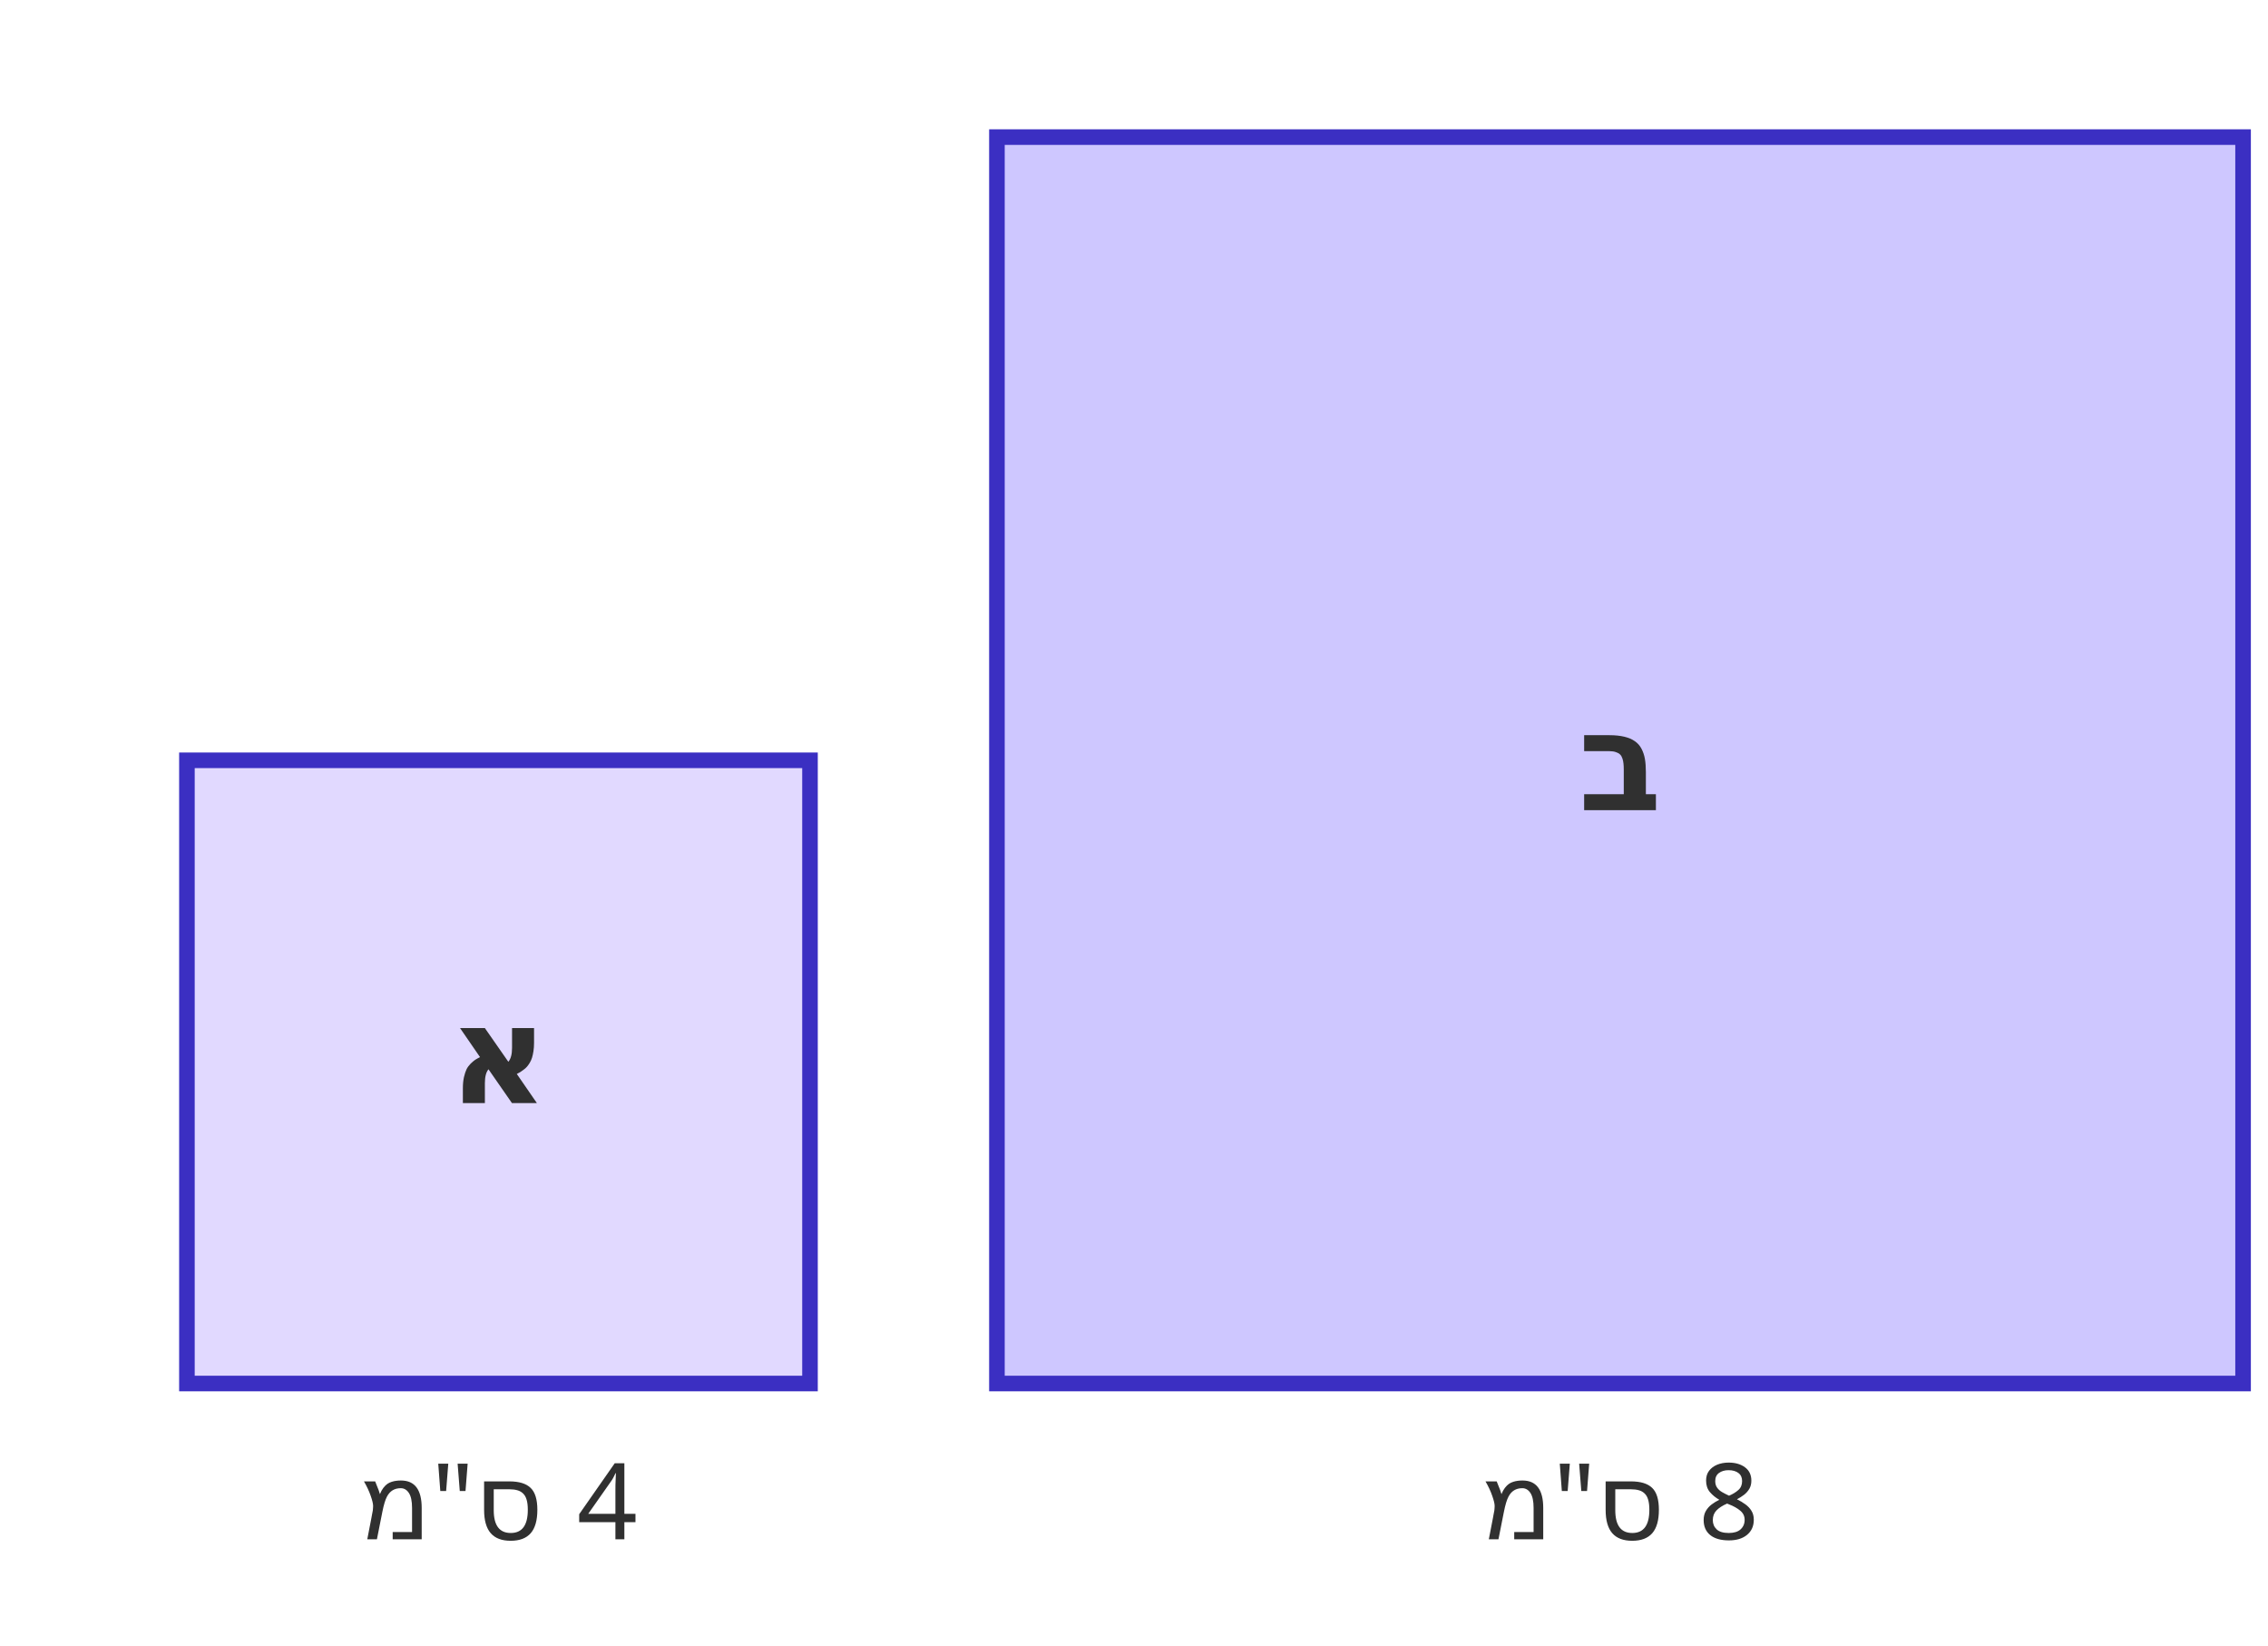
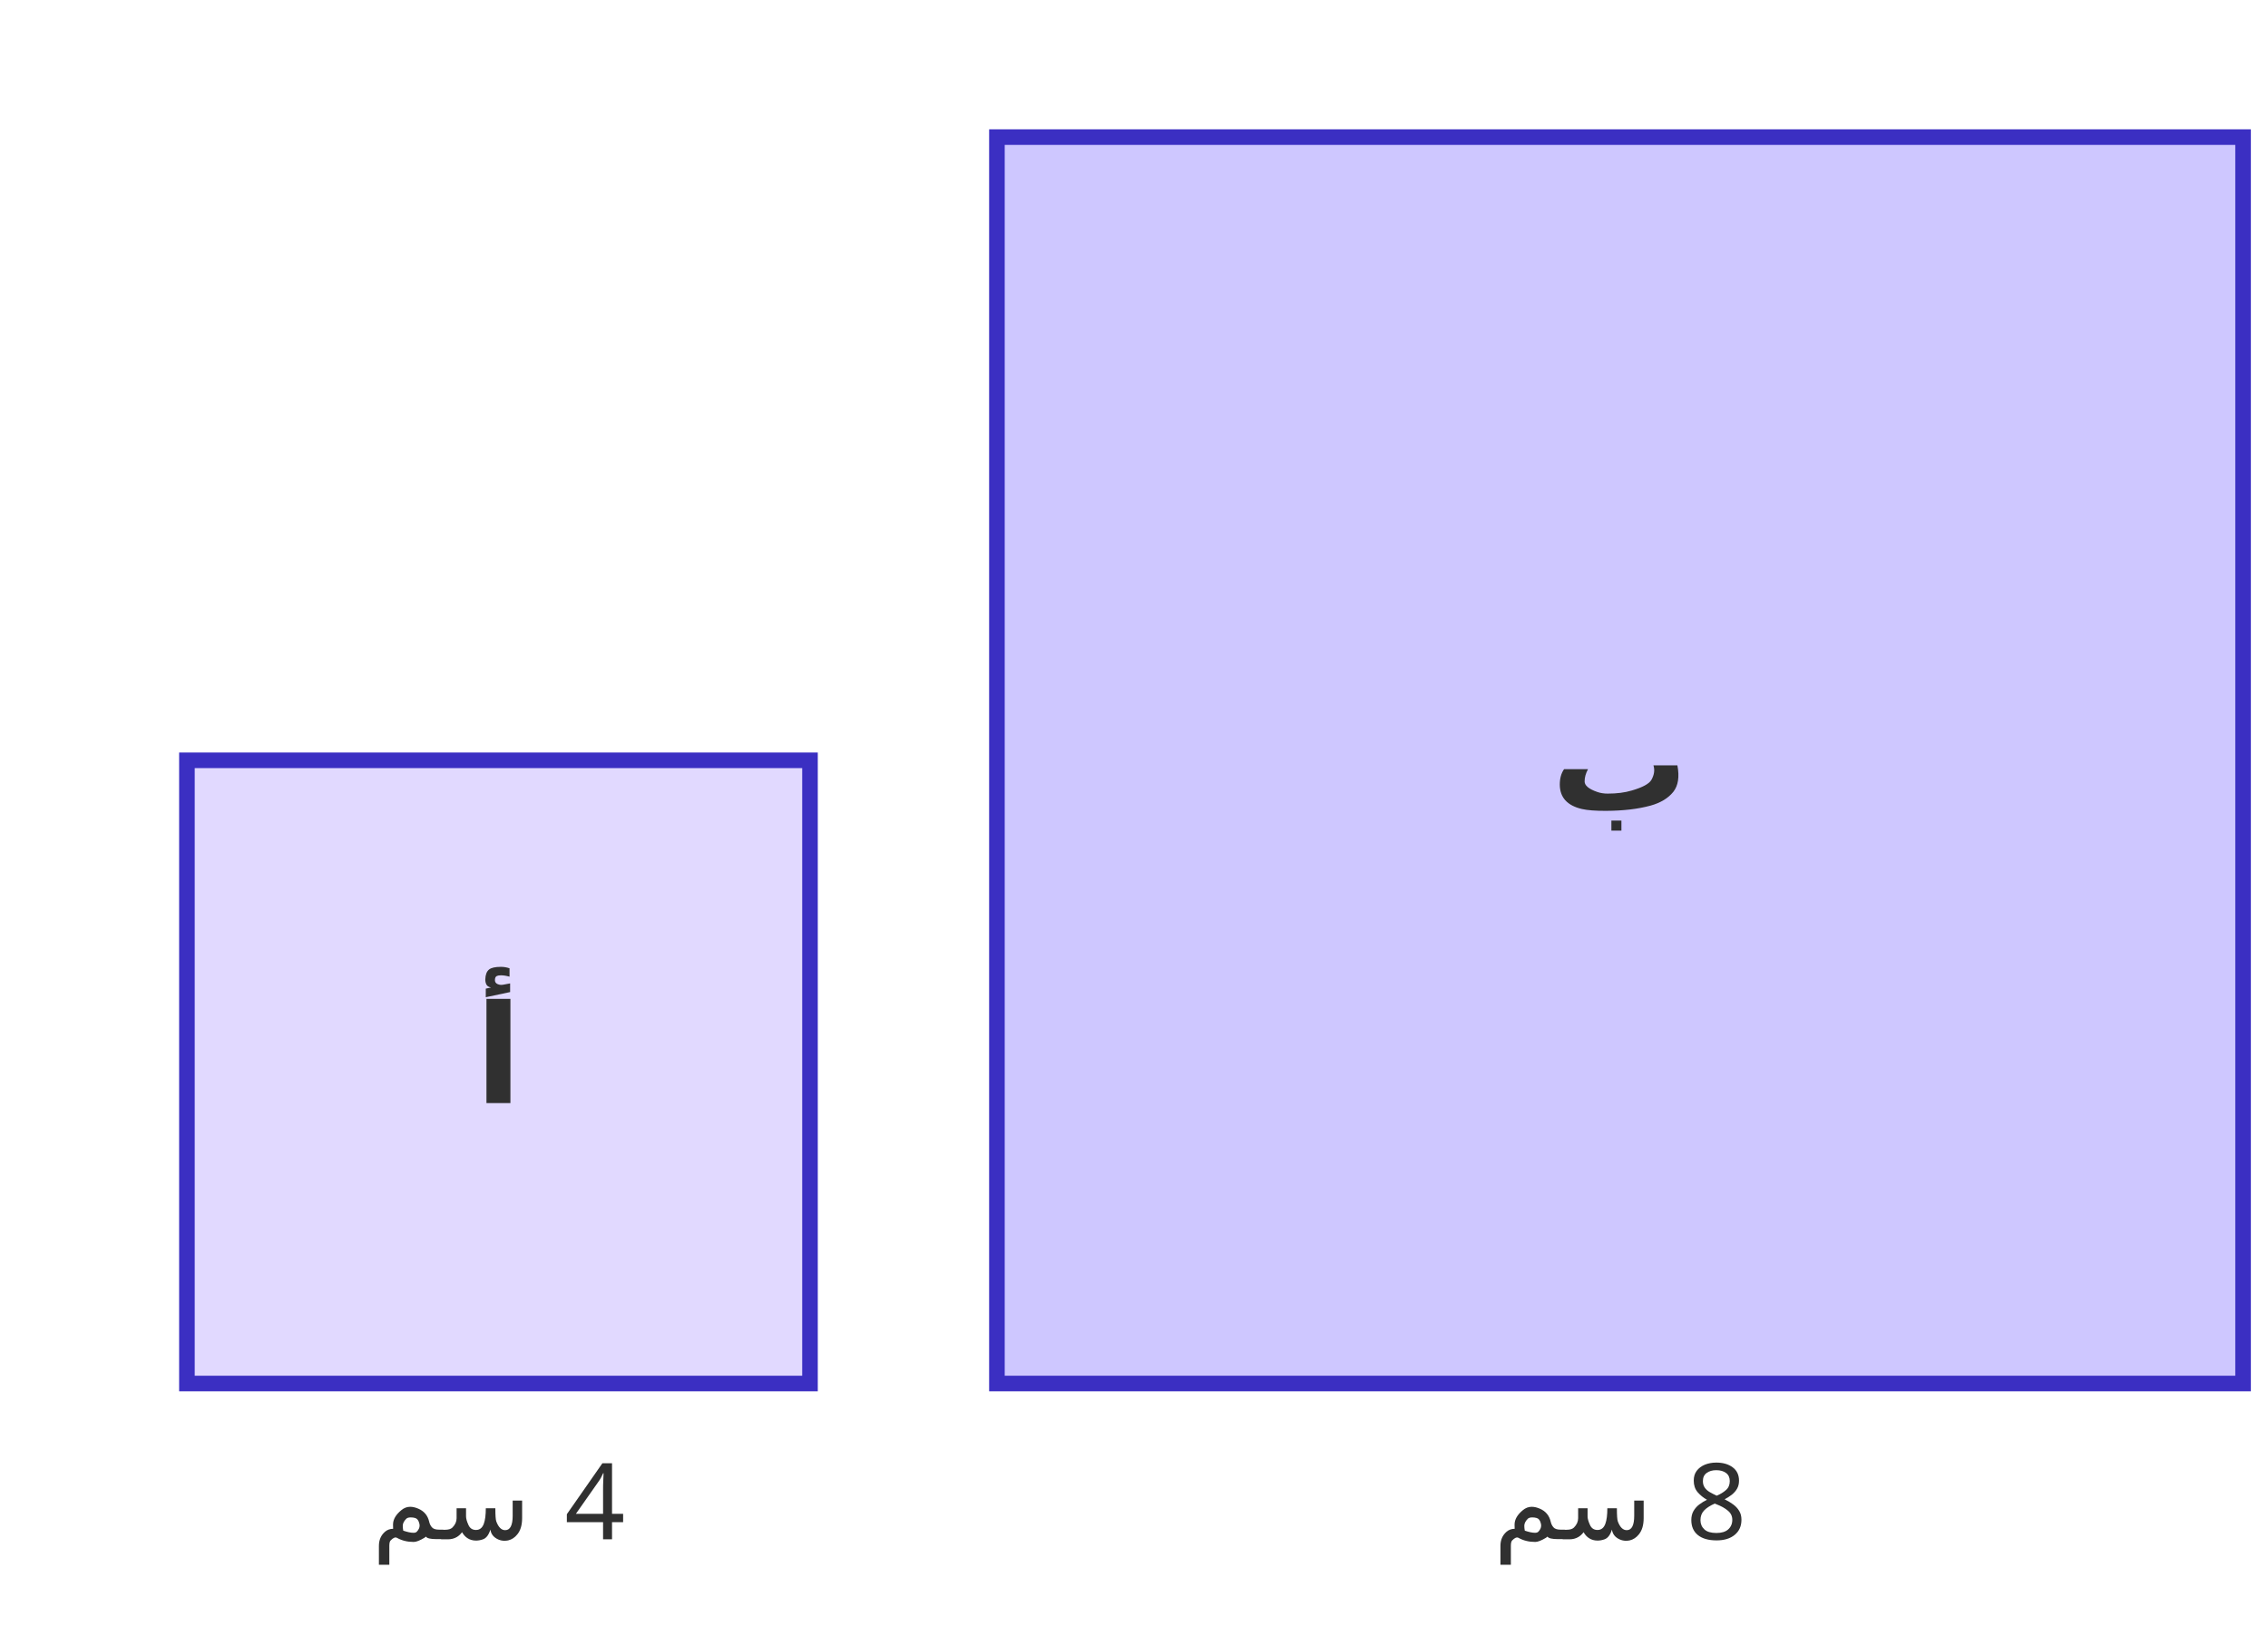
<svg xmlns="http://www.w3.org/2000/svg" viewBox="0 0 364 264" role="img" font-family="Assistant, sans-serif">
  <rect x="30" y="122" width="100" height="100" fill="#e1d9ff" stroke="#3b2fc2" stroke-width="2.5" />
-   <text x="80" y="177" text-anchor="middle" font-size="22" font-weight="700" fill="#303030">א</text>
-   <text x="80" y="247" text-anchor="middle" font-size="17" fill="#303030" direction="rtl">4 ס"מ</text>
+   <text x="80" y="177" text-anchor="middle" font-size="22" font-weight="700" fill="#303030">أ</text>
+   <text x="80" y="247" text-anchor="middle" font-size="17" fill="#303030" direction="rtl">4 سم</text>
  <rect x="160" y="22" width="200" height="200" fill="#cec7ff" stroke="#3b2fc2" stroke-width="2.5" />
-   <text x="260" y="130" text-anchor="middle" font-size="22" font-weight="700" fill="#303030">ב</text>
-   <text x="260" y="247" text-anchor="middle" font-size="17" fill="#303030" direction="rtl">8 ס"מ</text>
+   <text x="260" y="130" text-anchor="middle" font-size="22" font-weight="700" fill="#303030">ب</text>
+   <text x="260" y="247" text-anchor="middle" font-size="17" fill="#303030" direction="rtl">8 سم</text>
</svg>
